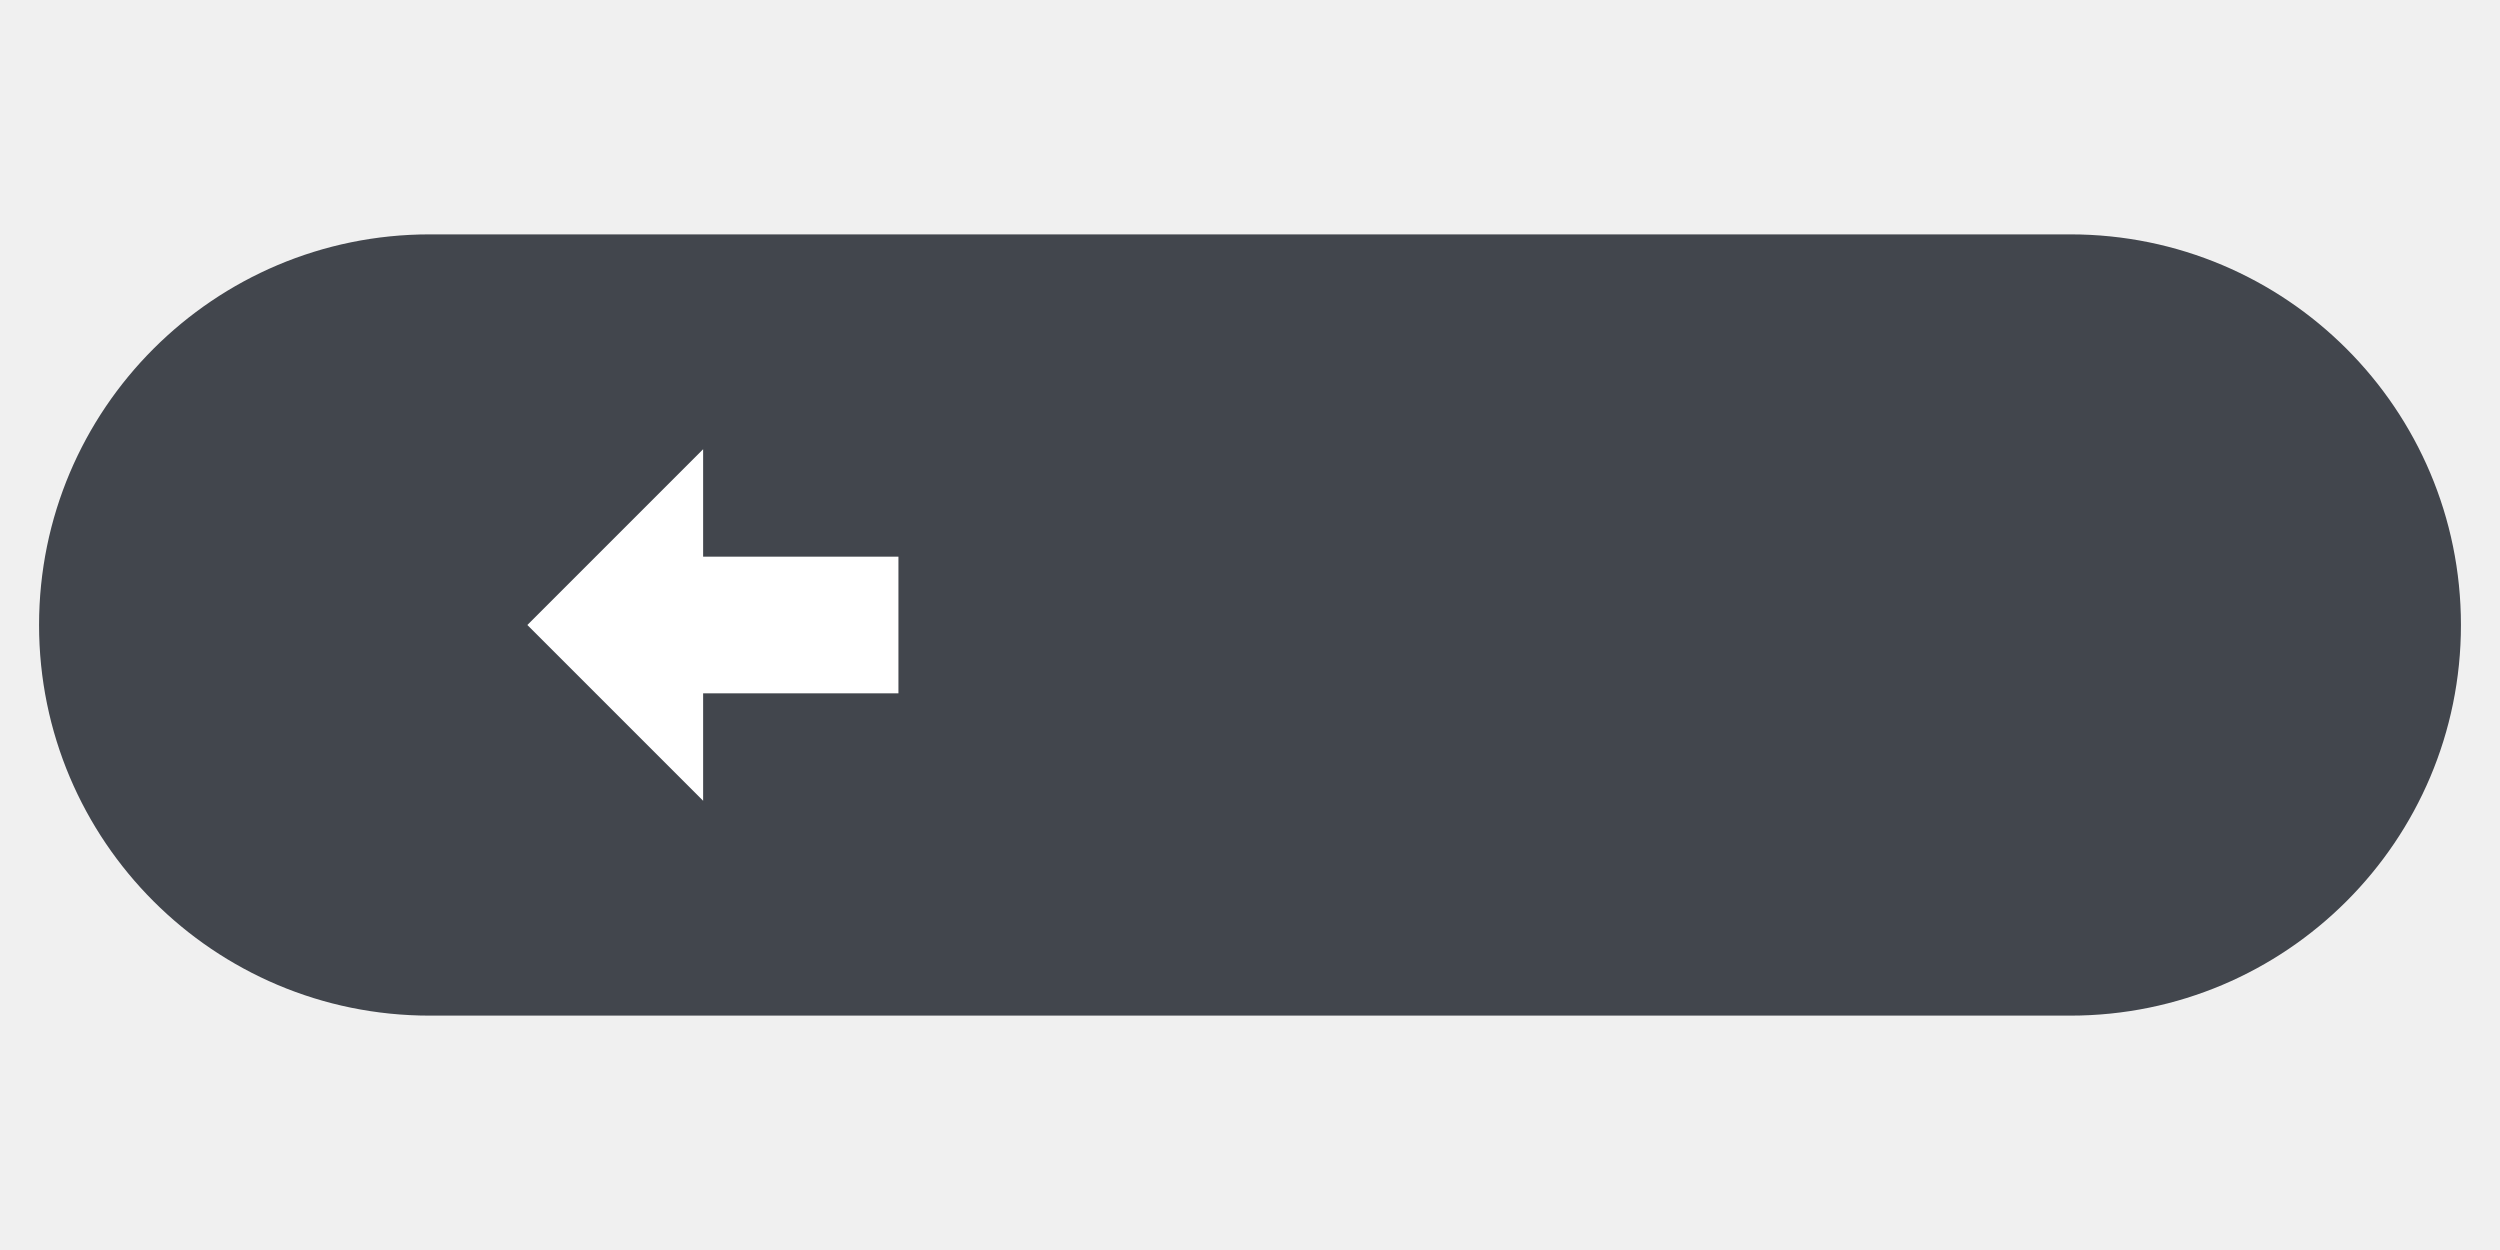
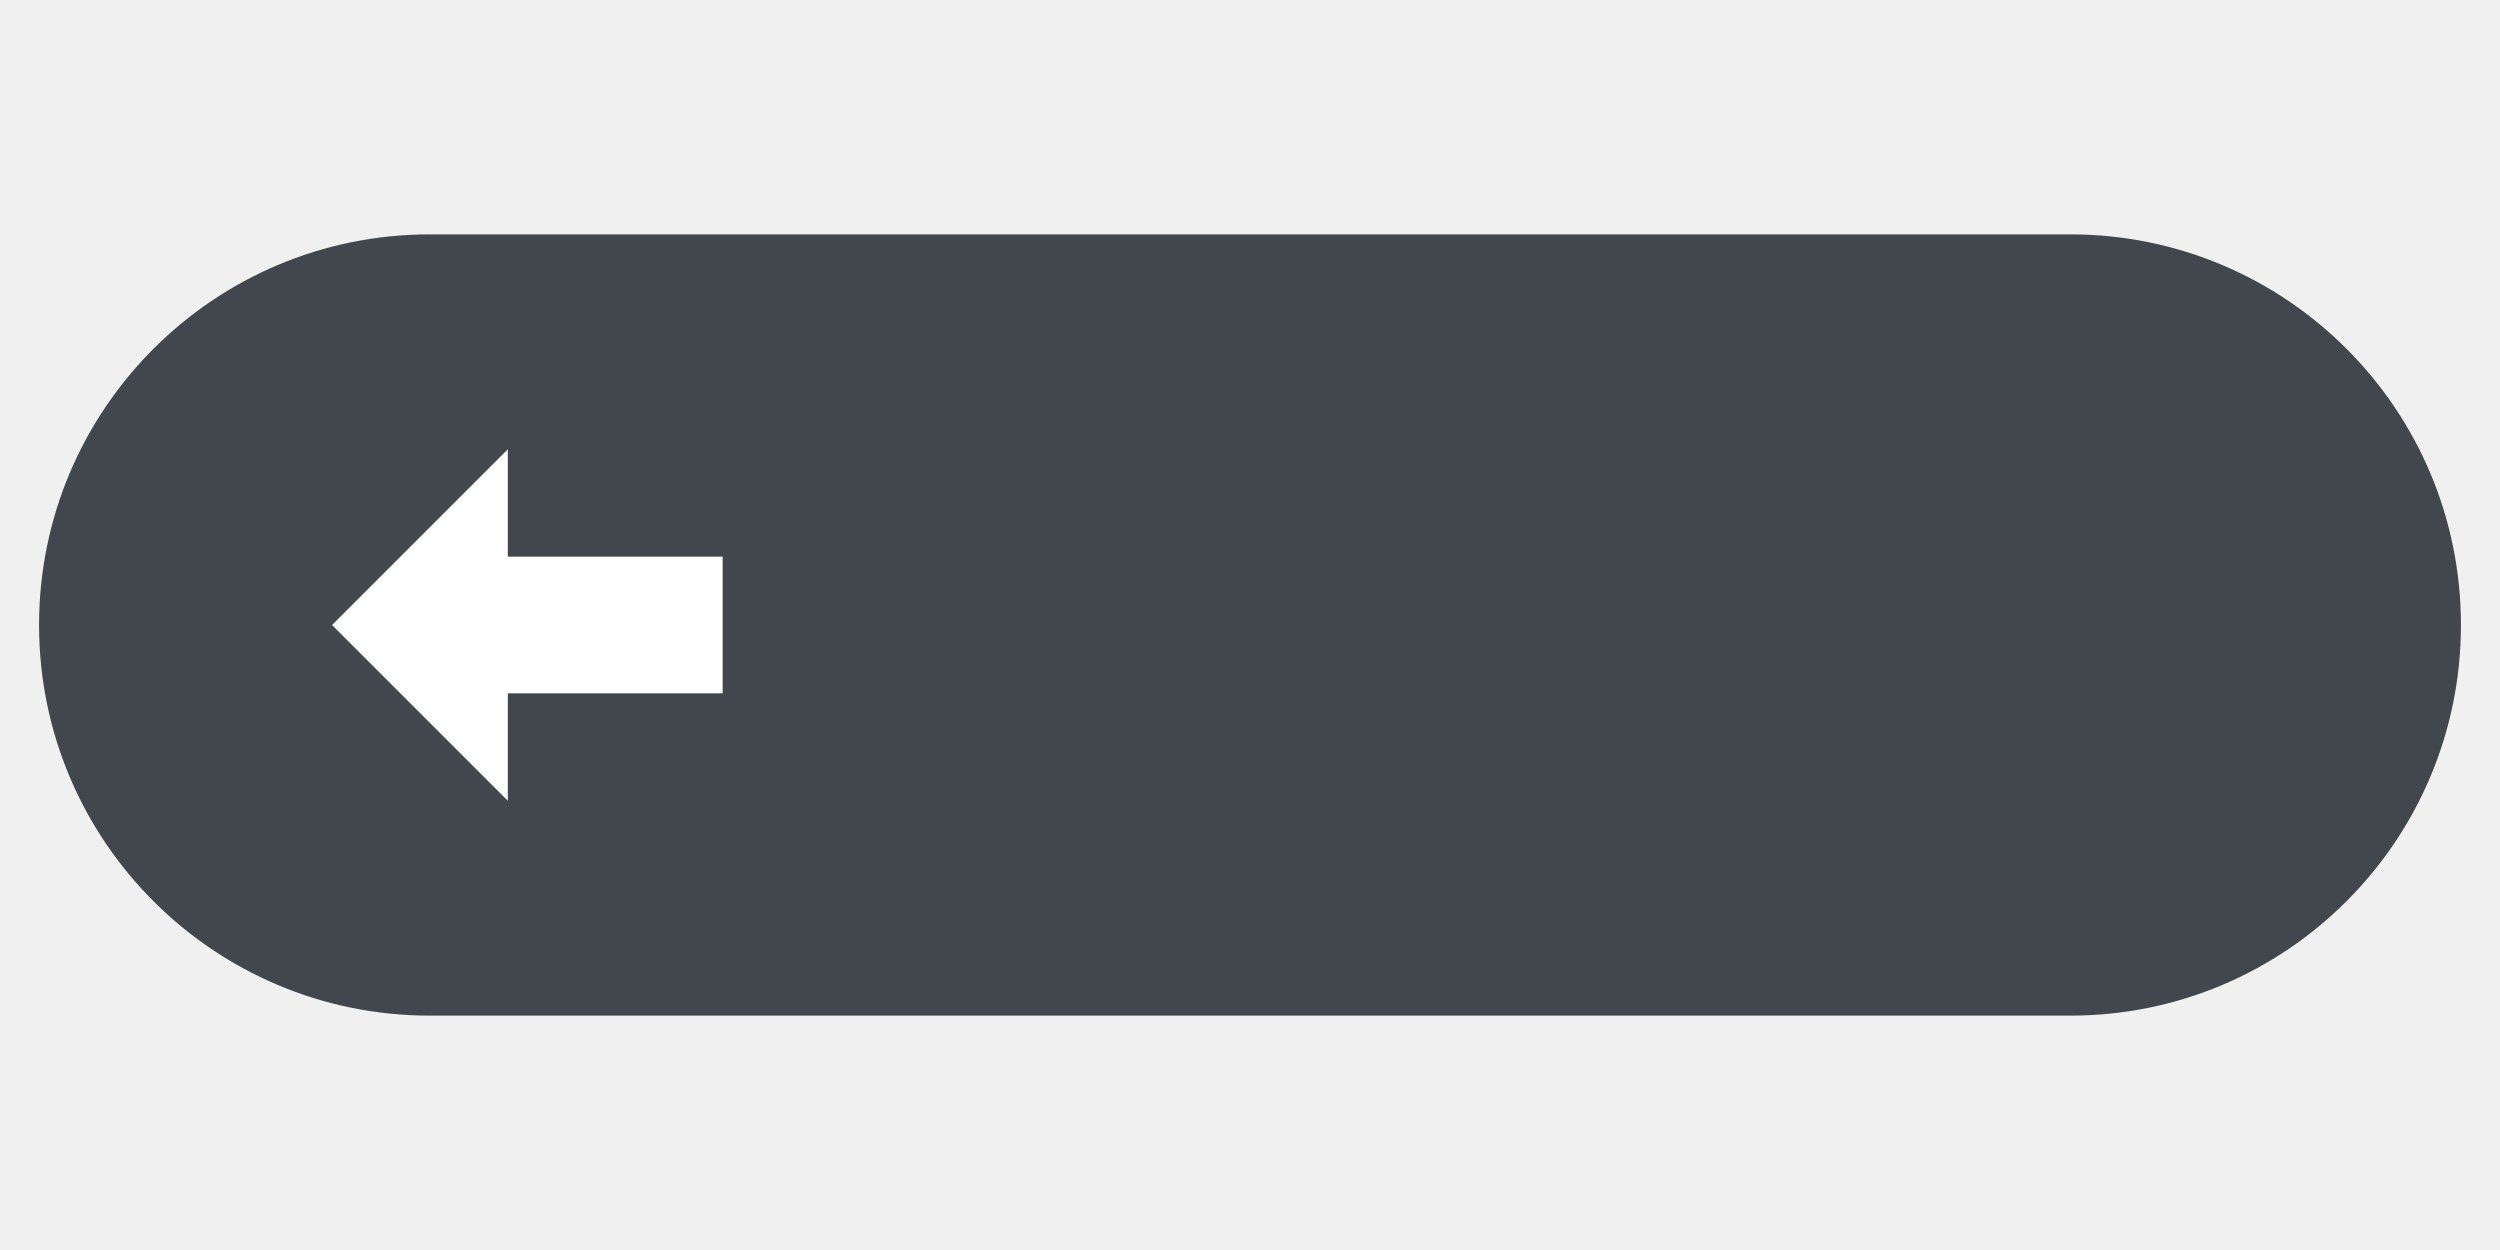
<svg xmlns="http://www.w3.org/2000/svg" width="256" height="128" viewBox="0 0 256 128">
  <rect x="4" y="24" width="248" height="80" rx="40" fill="#42464d" />
-   <path d="M54 64 L72 46 V57 H92 V71 H72 V82 Z" fill="#ffffff" />
+   <path d="M34 64 L52 46 V57 H74 V71 H52 V82 Z" fill="#ffffff" />
</svg>
